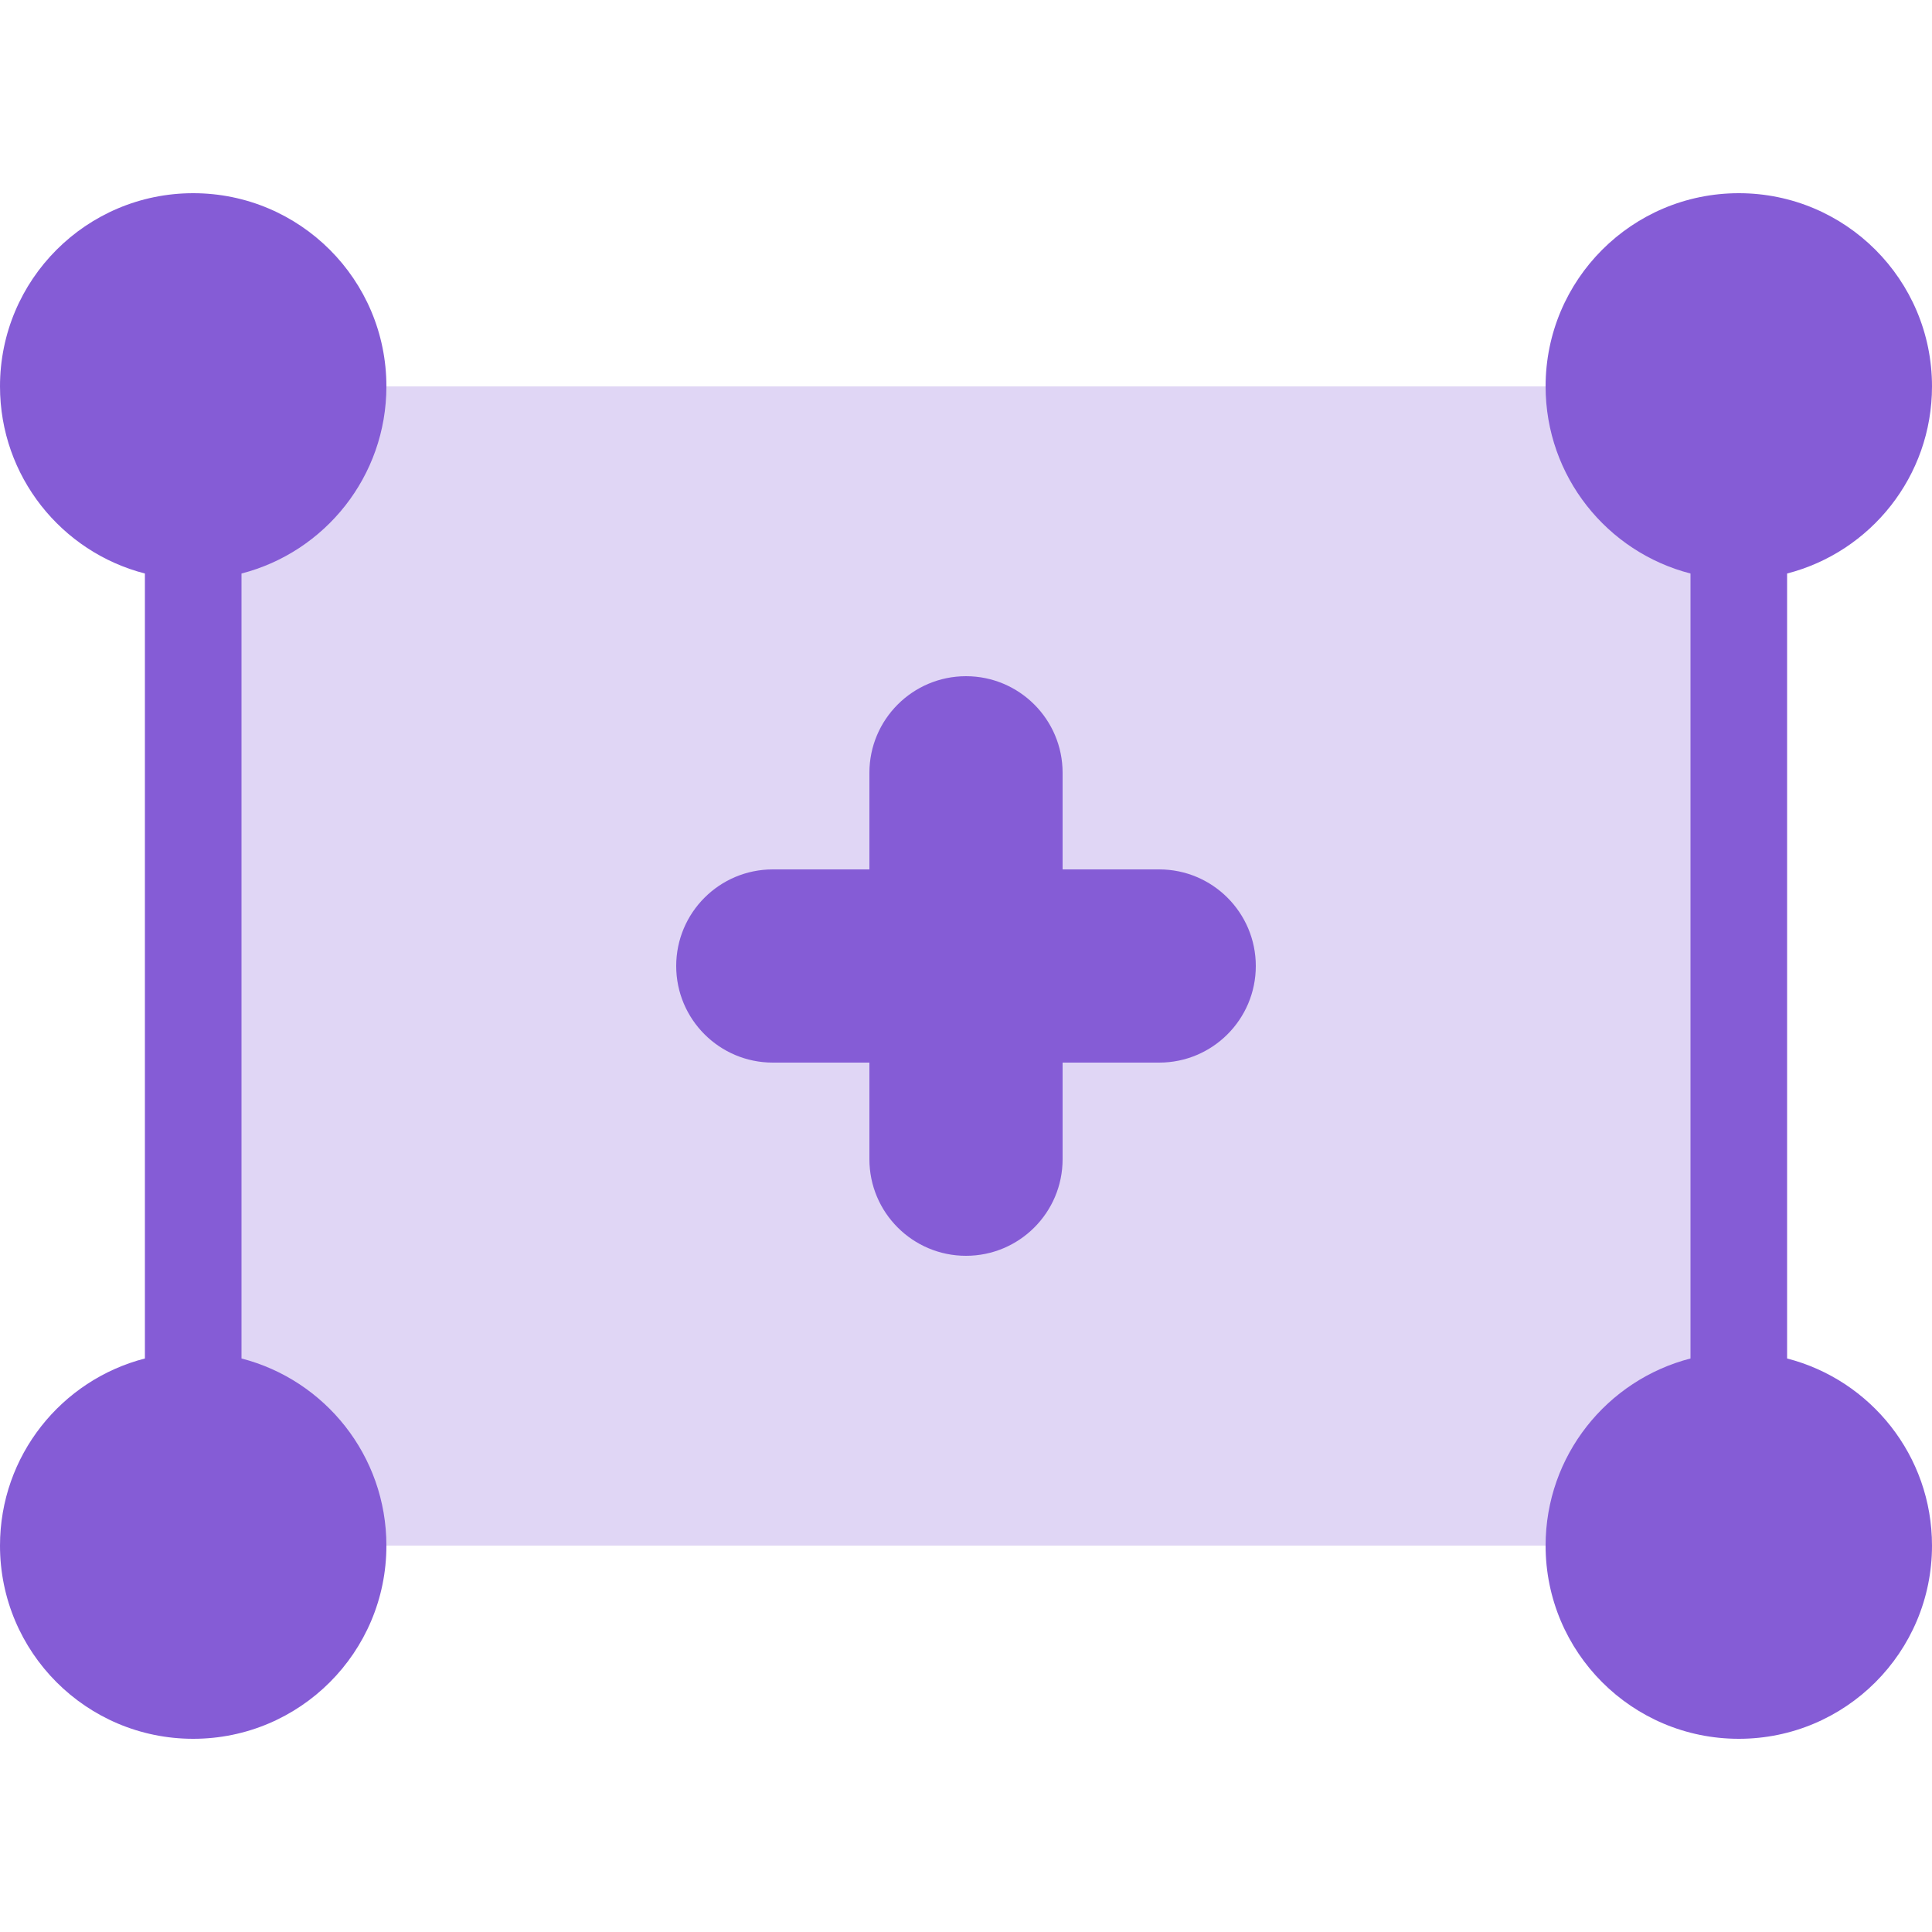
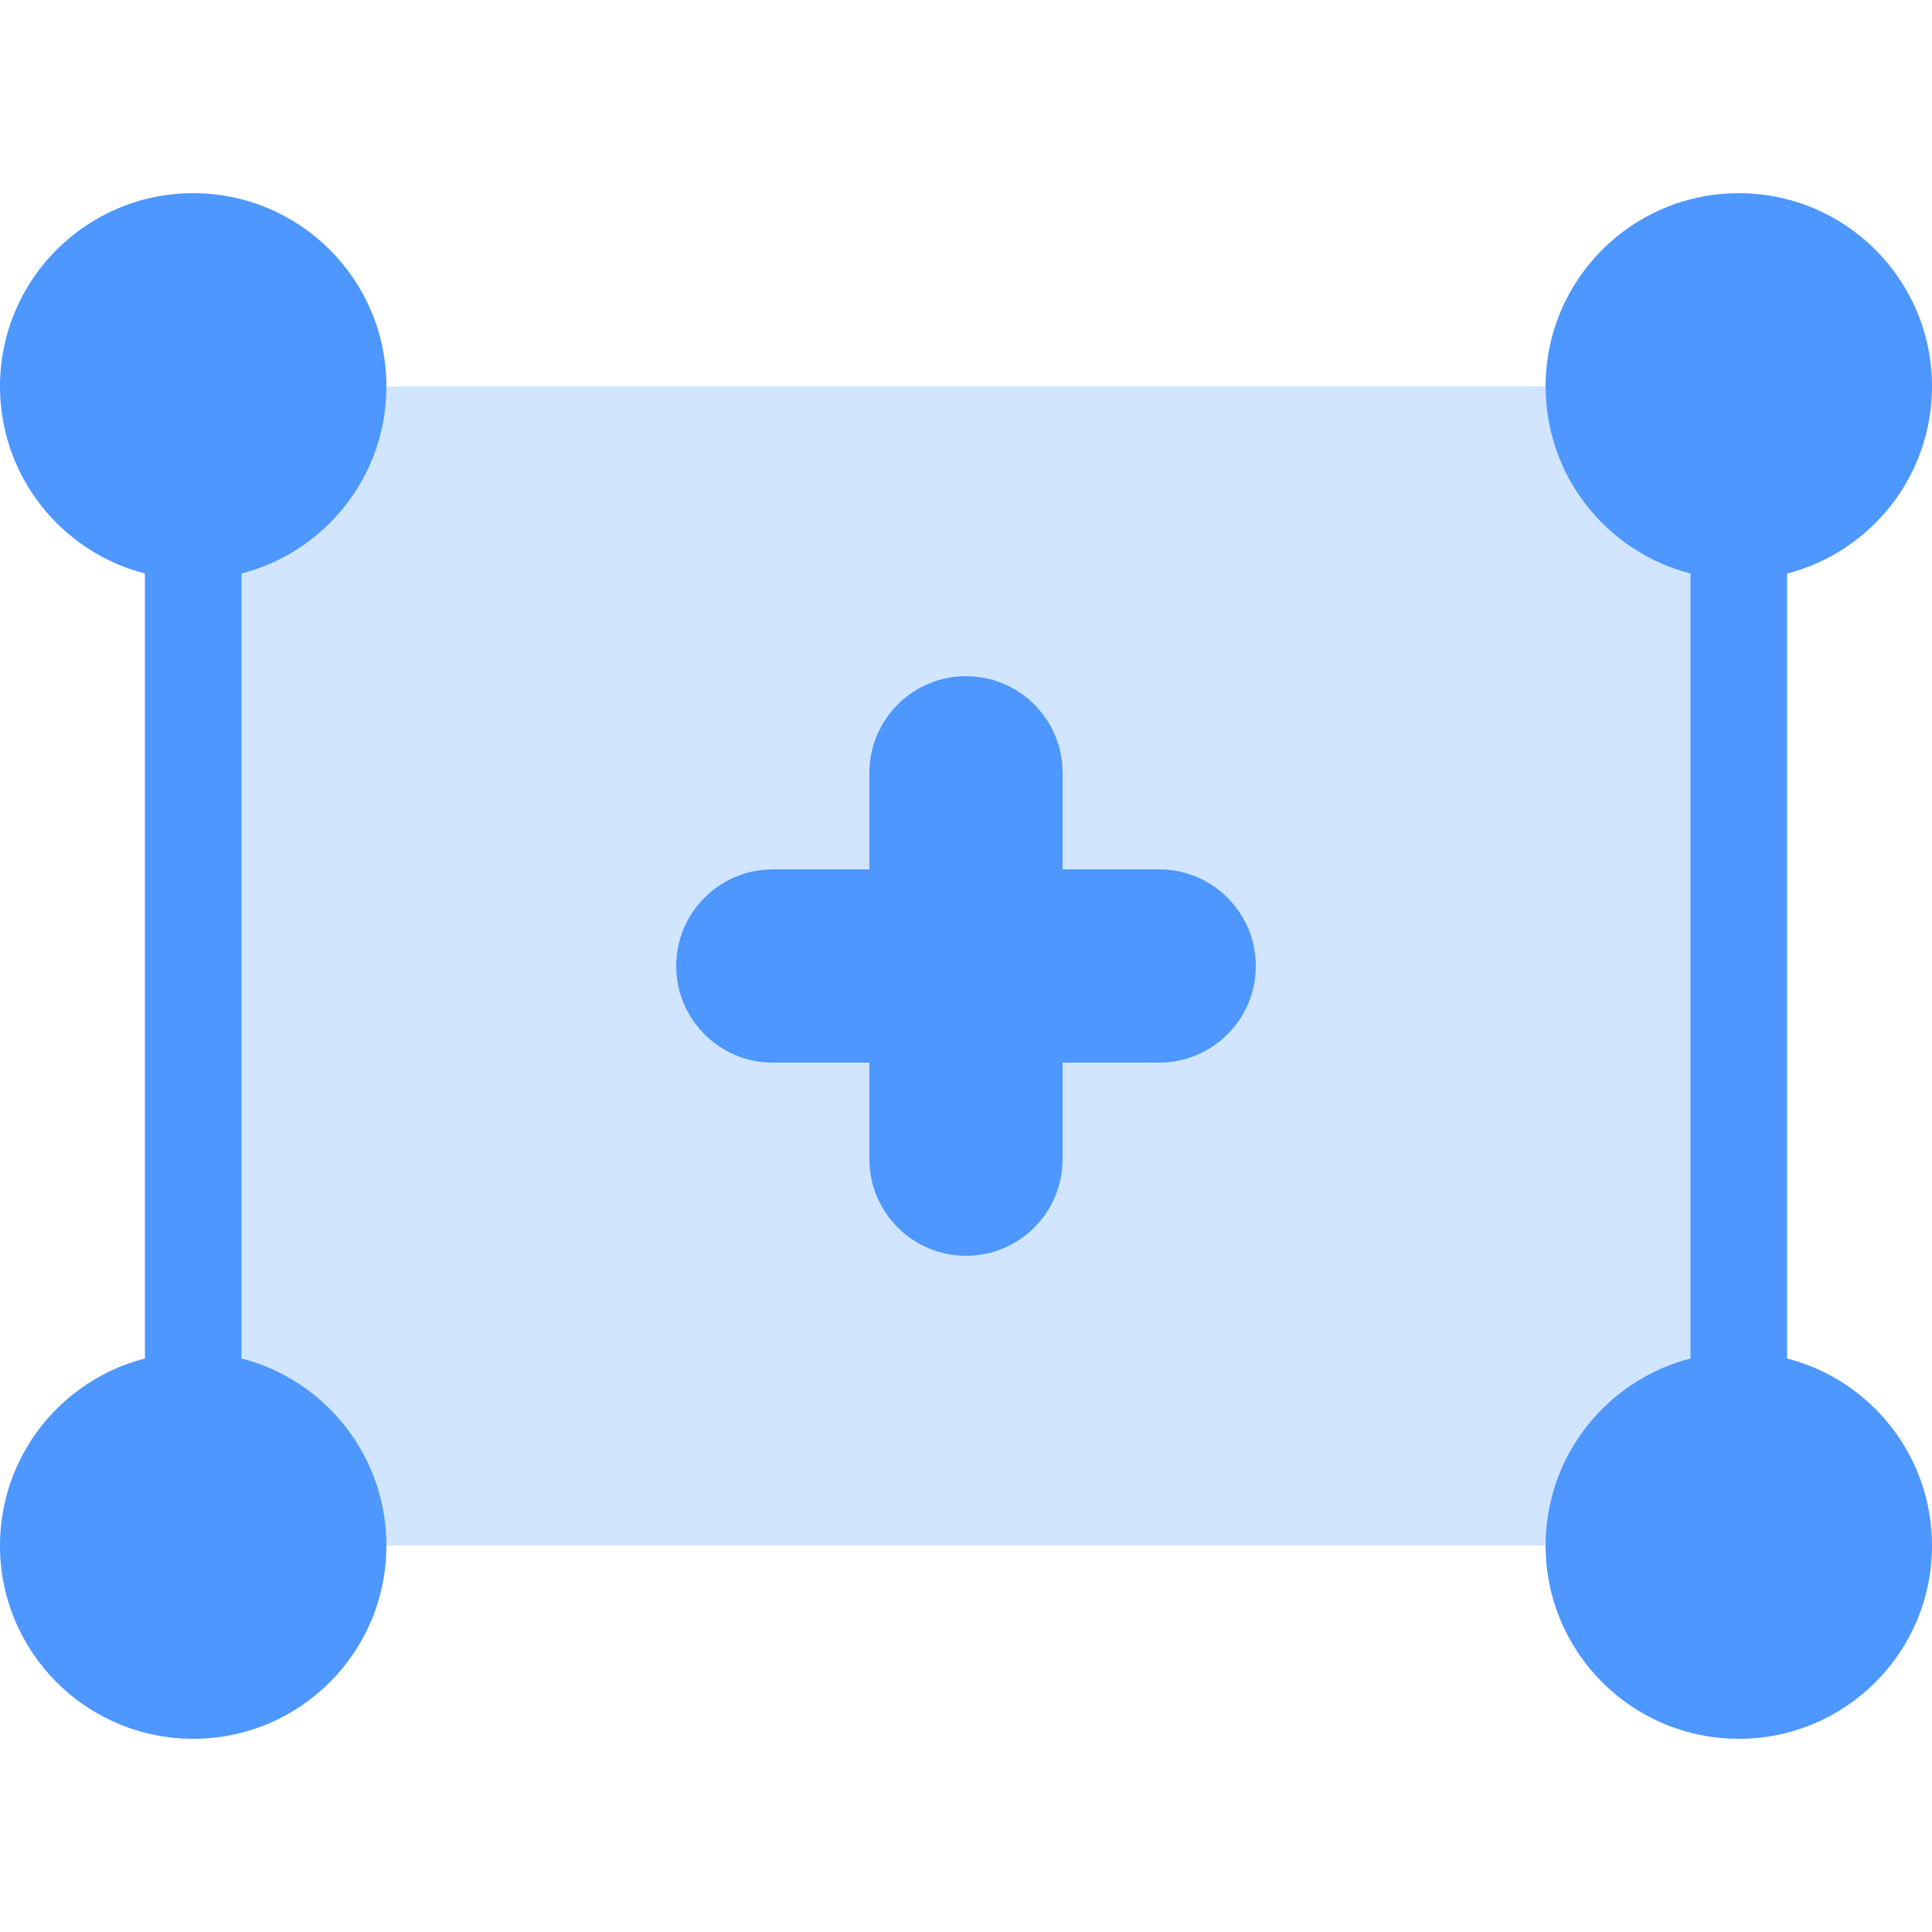
<svg xmlns="http://www.w3.org/2000/svg" width="20px" height="20px" viewBox="0 0 20 20" version="1.1">
  <g id="Sound/General/Copy" stroke="none" stroke-width="1" fill="none" fill-rule="evenodd">
-     <g id="Secondary-Color" opacity="0.25" transform="translate(2, 4)" fill="#855CD6">
+     <g id="Secondary-Color" opacity="0.25" transform="translate(2, 4)" fill="#4D97FF">
      <rect id="selection" x="0" y="0" width="16" height="12" />
    </g>
-     <g id="Primary-Color" transform="translate(0, 2)" fill="#855CD6" fill-rule="nonzero">
+     <g id="Primary-Color" transform="translate(0, 2)" fill="#4D97FF" fill-rule="nonzero">
      <path d="M1.5,3.937 C0.637,3.715 0,2.932 0,2 C0,0.895 0.895,0 2,0 C3.105,0 4,0.895 4,2 C4,2.932 3.363,3.715 2.5,3.937 L2.5,12.063 C3.363,12.285 4,13.068 4,14 C4,15.105 3.105,16 2,16 C0.895,16 0,15.105 0,14 C0,13.068 0.637,12.285 1.5,12.063 L1.5,3.937 Z M17.5,12.063 L17.5,3.937 C16.637,3.715 16,2.932 16,2 C16,0.895 16.895,0 18,0 C19.105,0 20,0.895 20,2 C20,2.932 19.363,3.715 18.5,3.937 L18.5,12.063 C19.363,12.285 20,13.068 20,14 C20,15.105 19.105,16 18,16 C16.895,16 16,15.105 16,14 C16,13.068 16.637,12.285 17.5,12.063 Z M11,7 L12,7 C12.552,7 13,7.448 13,8 C13,8.552 12.552,9 12,9 L11,9 L11,10 C11,10.552 10.552,11 10,11 C9.448,11 9,10.552 9,10 L9,9 L8,9 C7.448,9 7,8.552 7,8 C7,7.448 7.448,7 8,7 L9,7 L9,6 C9,5.448 9.448,5 10,5 C10.552,5 11,5.448 11,6 L11,7 Z" id="handles-and-plus" />
    </g>
  </g>
</svg>
